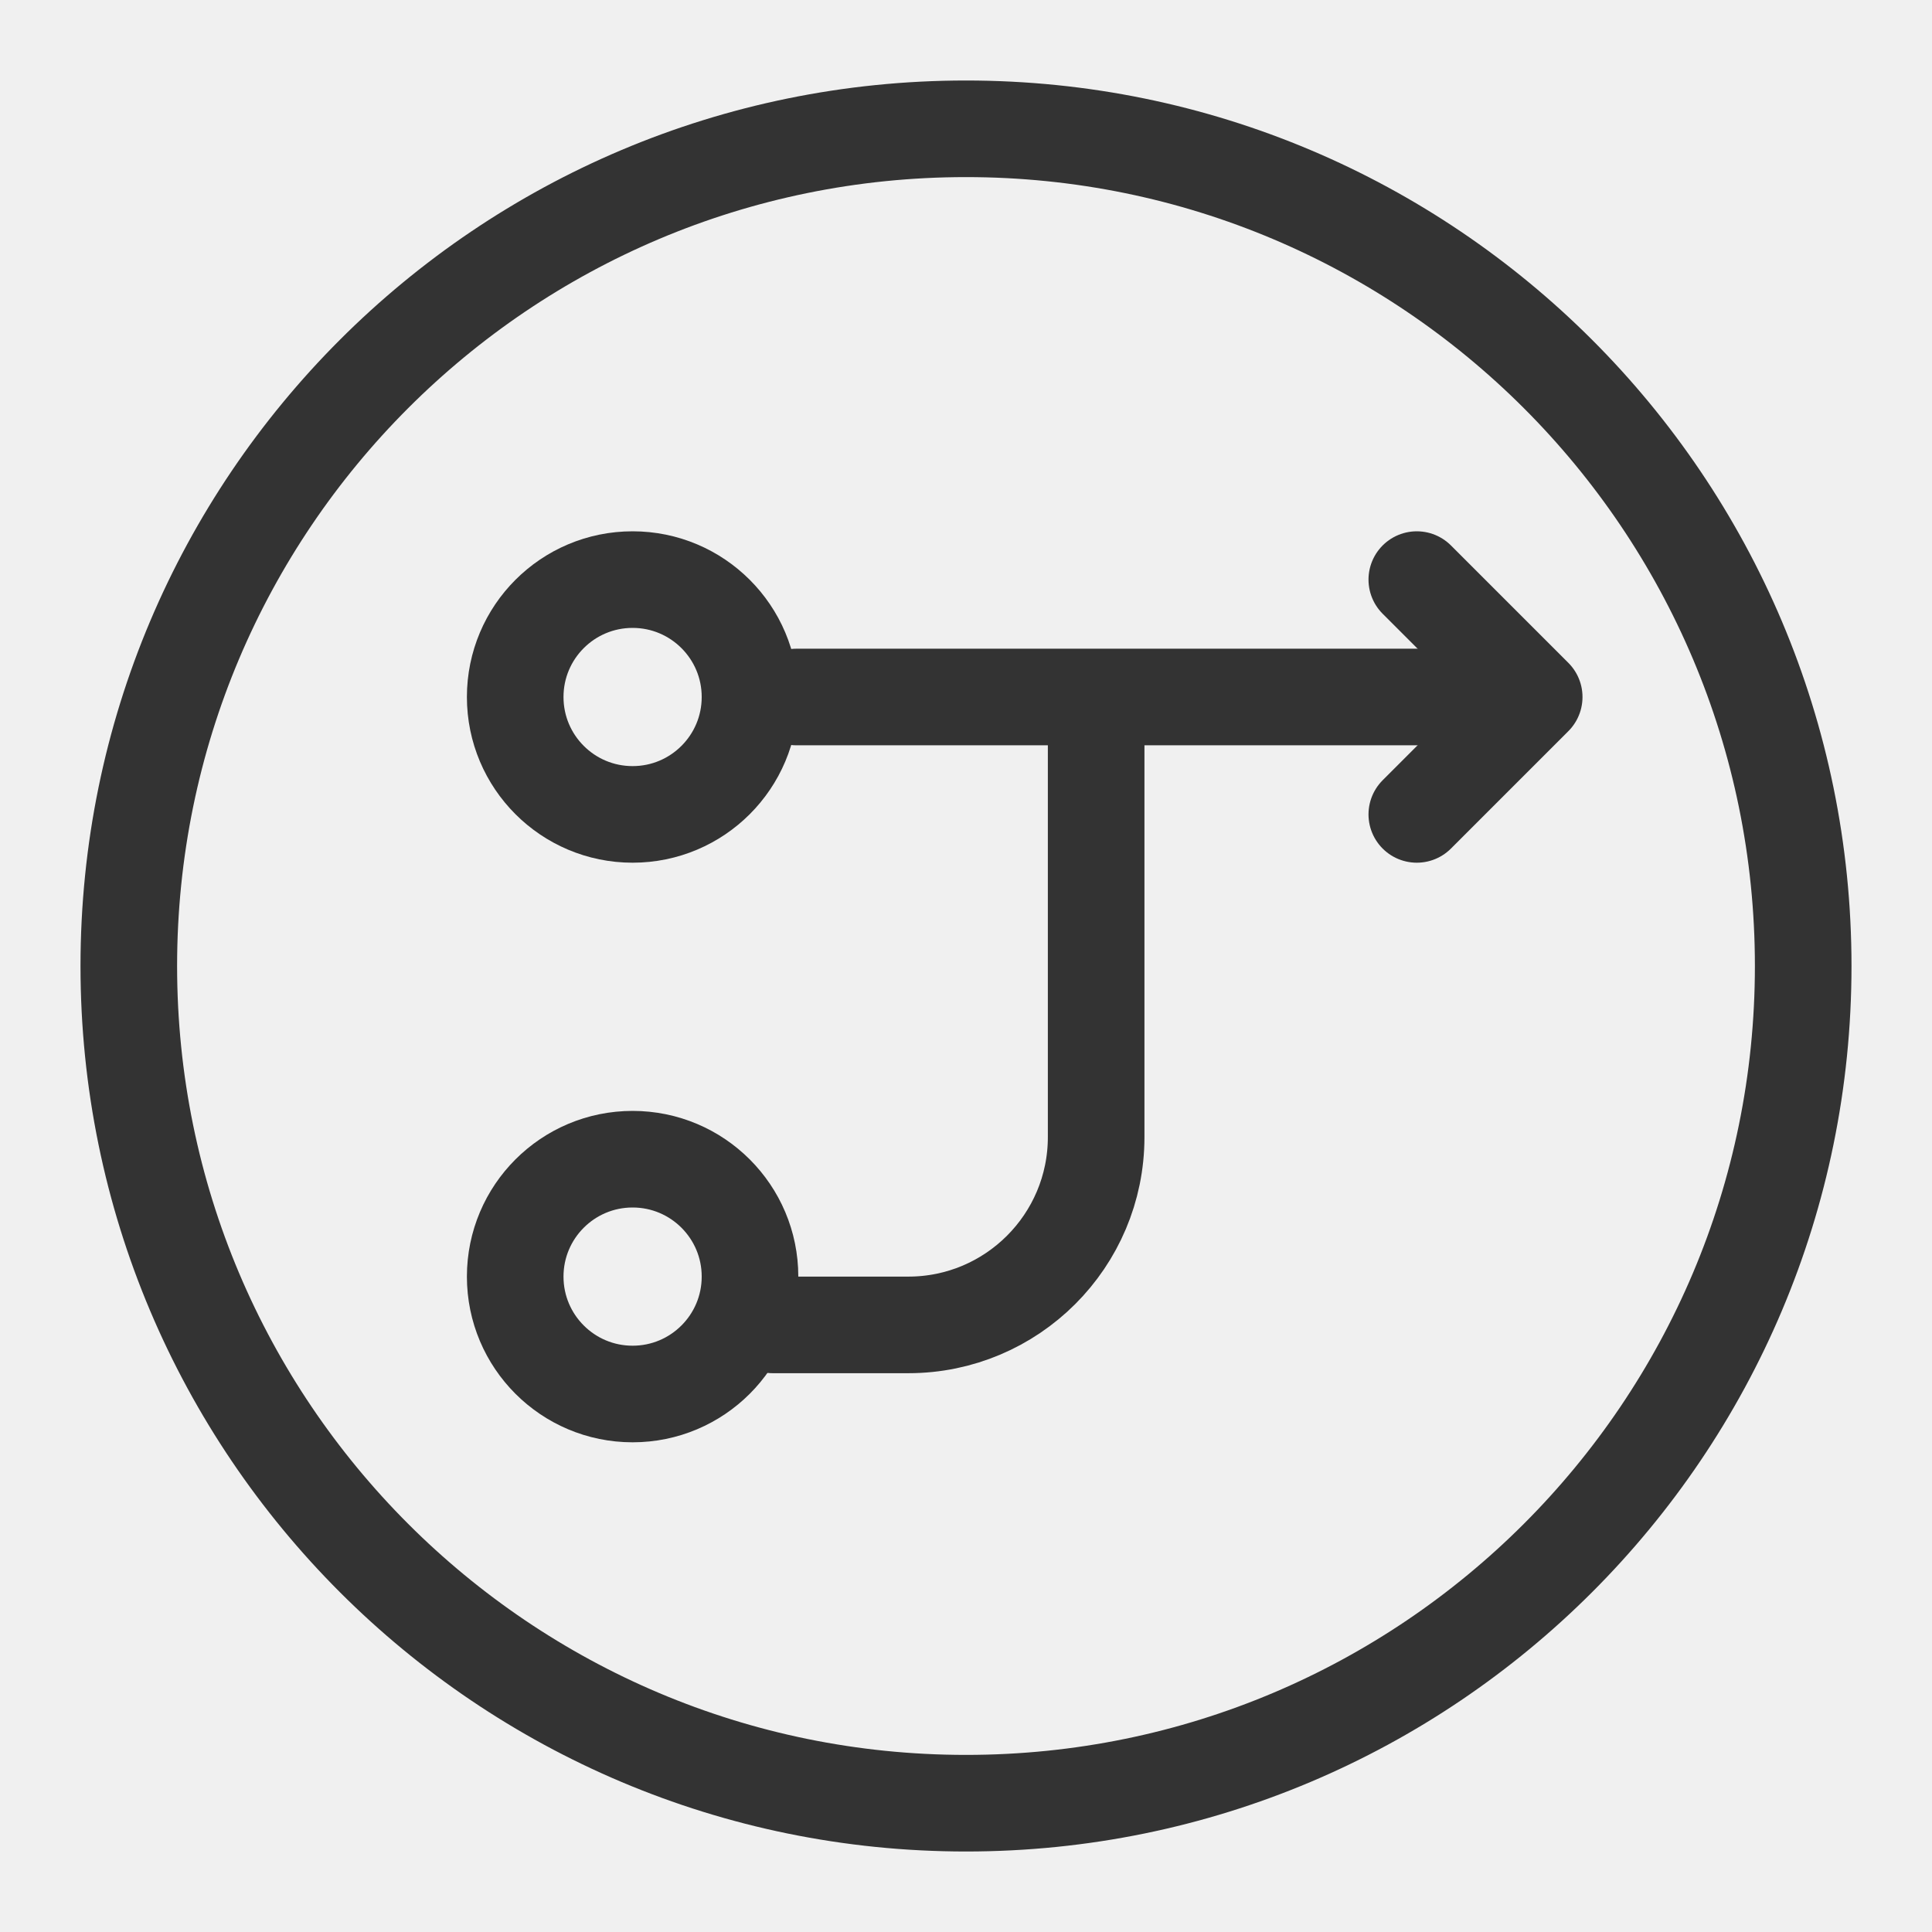
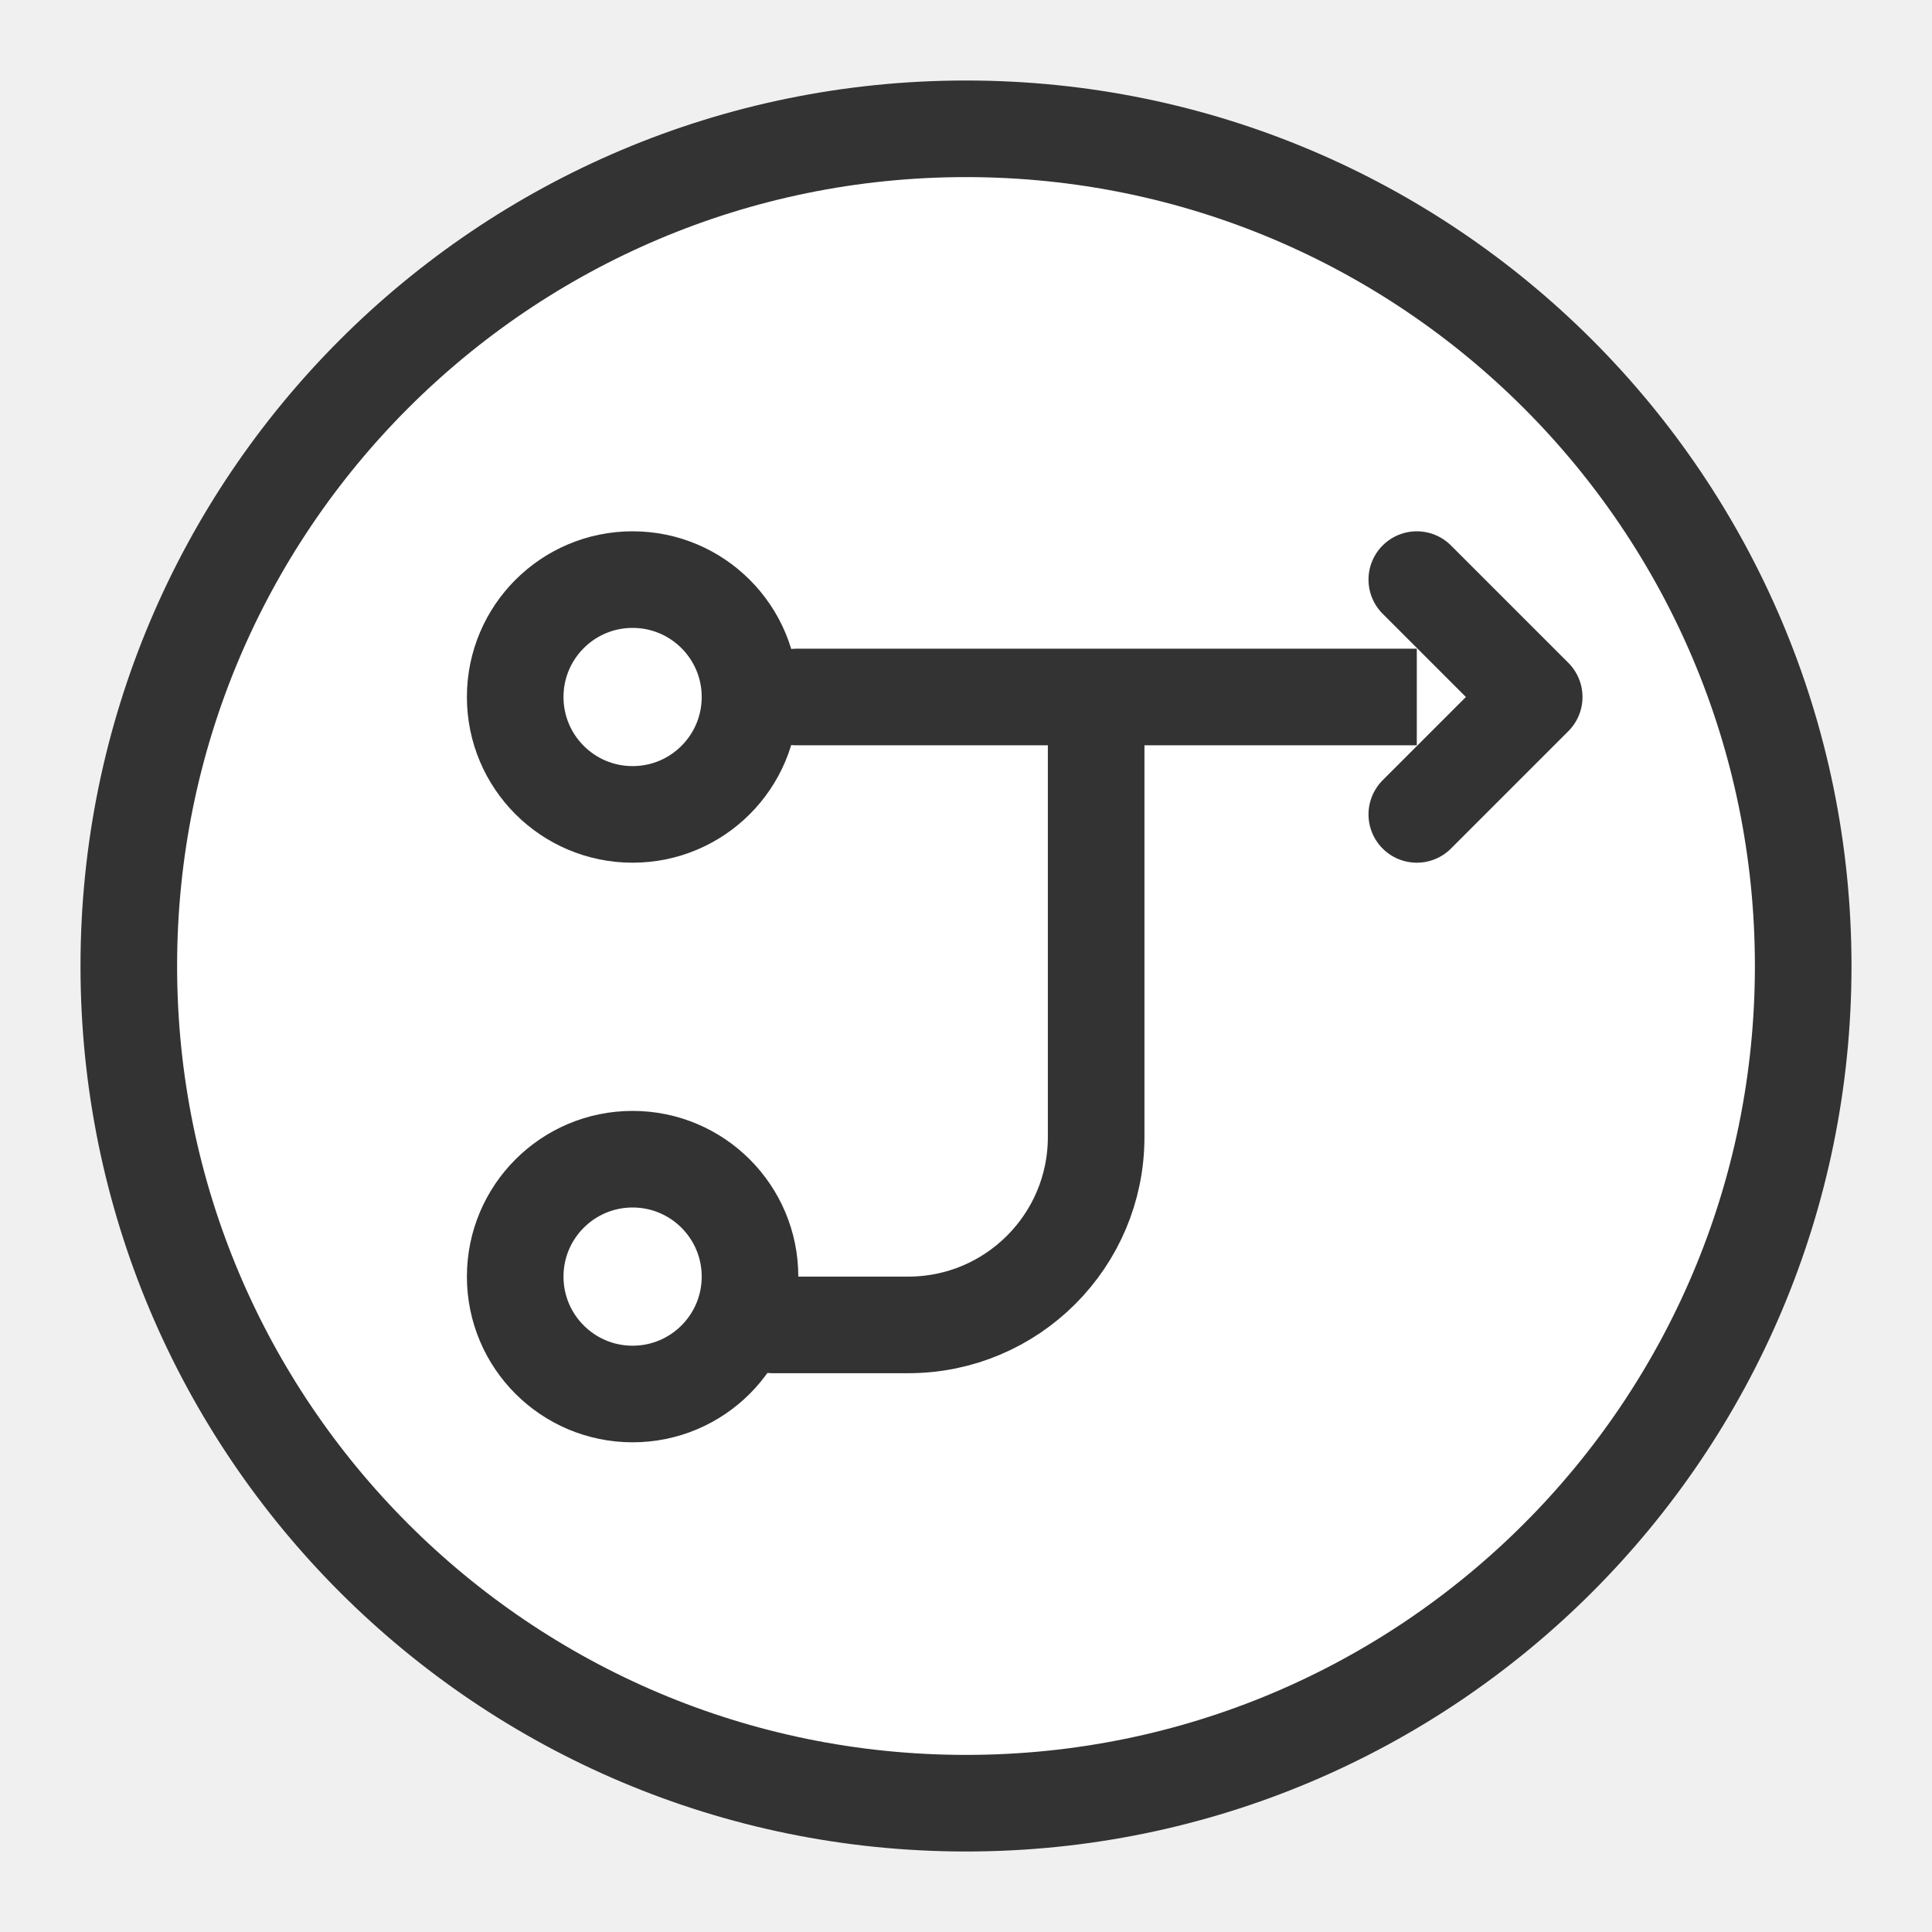
- <svg xmlns="http://www.w3.org/2000/svg" fill="none" viewBox="0 0 30 30" class="design-iconfont">
+ <svg xmlns="http://www.w3.org/2000/svg" fill="#fff" viewBox="0 0 30 30" class="design-iconfont">
  <path d="M15 28C22.18 28 28 22.18 28 15C28 7.82 22.18 2 15 2C7.82 2 2 7.82 2 15C2 22.18 7.82 28 15 28Z" stroke="#333" stroke-width="1.5" stroke-linecap="round" stroke-linejoin="round" />
  <path d="M17.021 10.823L17.021 17.656C17.021 19.267 15.715 20.573 14.104 20.573H12M22.938 10.823L17.651 10.823L12.365 10.823" stroke="#333" stroke-width="1.5" stroke-linecap="round" stroke-linejoin="round" />
  <path d="M9.823 9C10.83 9 11.646 9.816 11.646 10.823C11.646 11.83 10.83 12.646 9.823 12.646C8.816 12.646 8 11.83 8 10.823C8 9.816 8.816 9 9.823 9Z" stroke="#333" stroke-width="1.5" stroke-linecap="round" stroke-linejoin="round" />
  <path d="M9.823 18C10.83 18 11.646 18.816 11.646 19.823C11.646 20.83 10.83 21.646 9.823 21.646C8.816 21.646 8 20.83 8 19.823C8 18.816 8.816 18 9.823 18Z" stroke="#333" stroke-width="1.5" stroke-linecap="round" stroke-linejoin="round" />
  <path d="M22 9L23.823 10.823L22 12.646" stroke="#333" stroke-width="1.5" stroke-linecap="round" stroke-linejoin="round" />
</svg>
